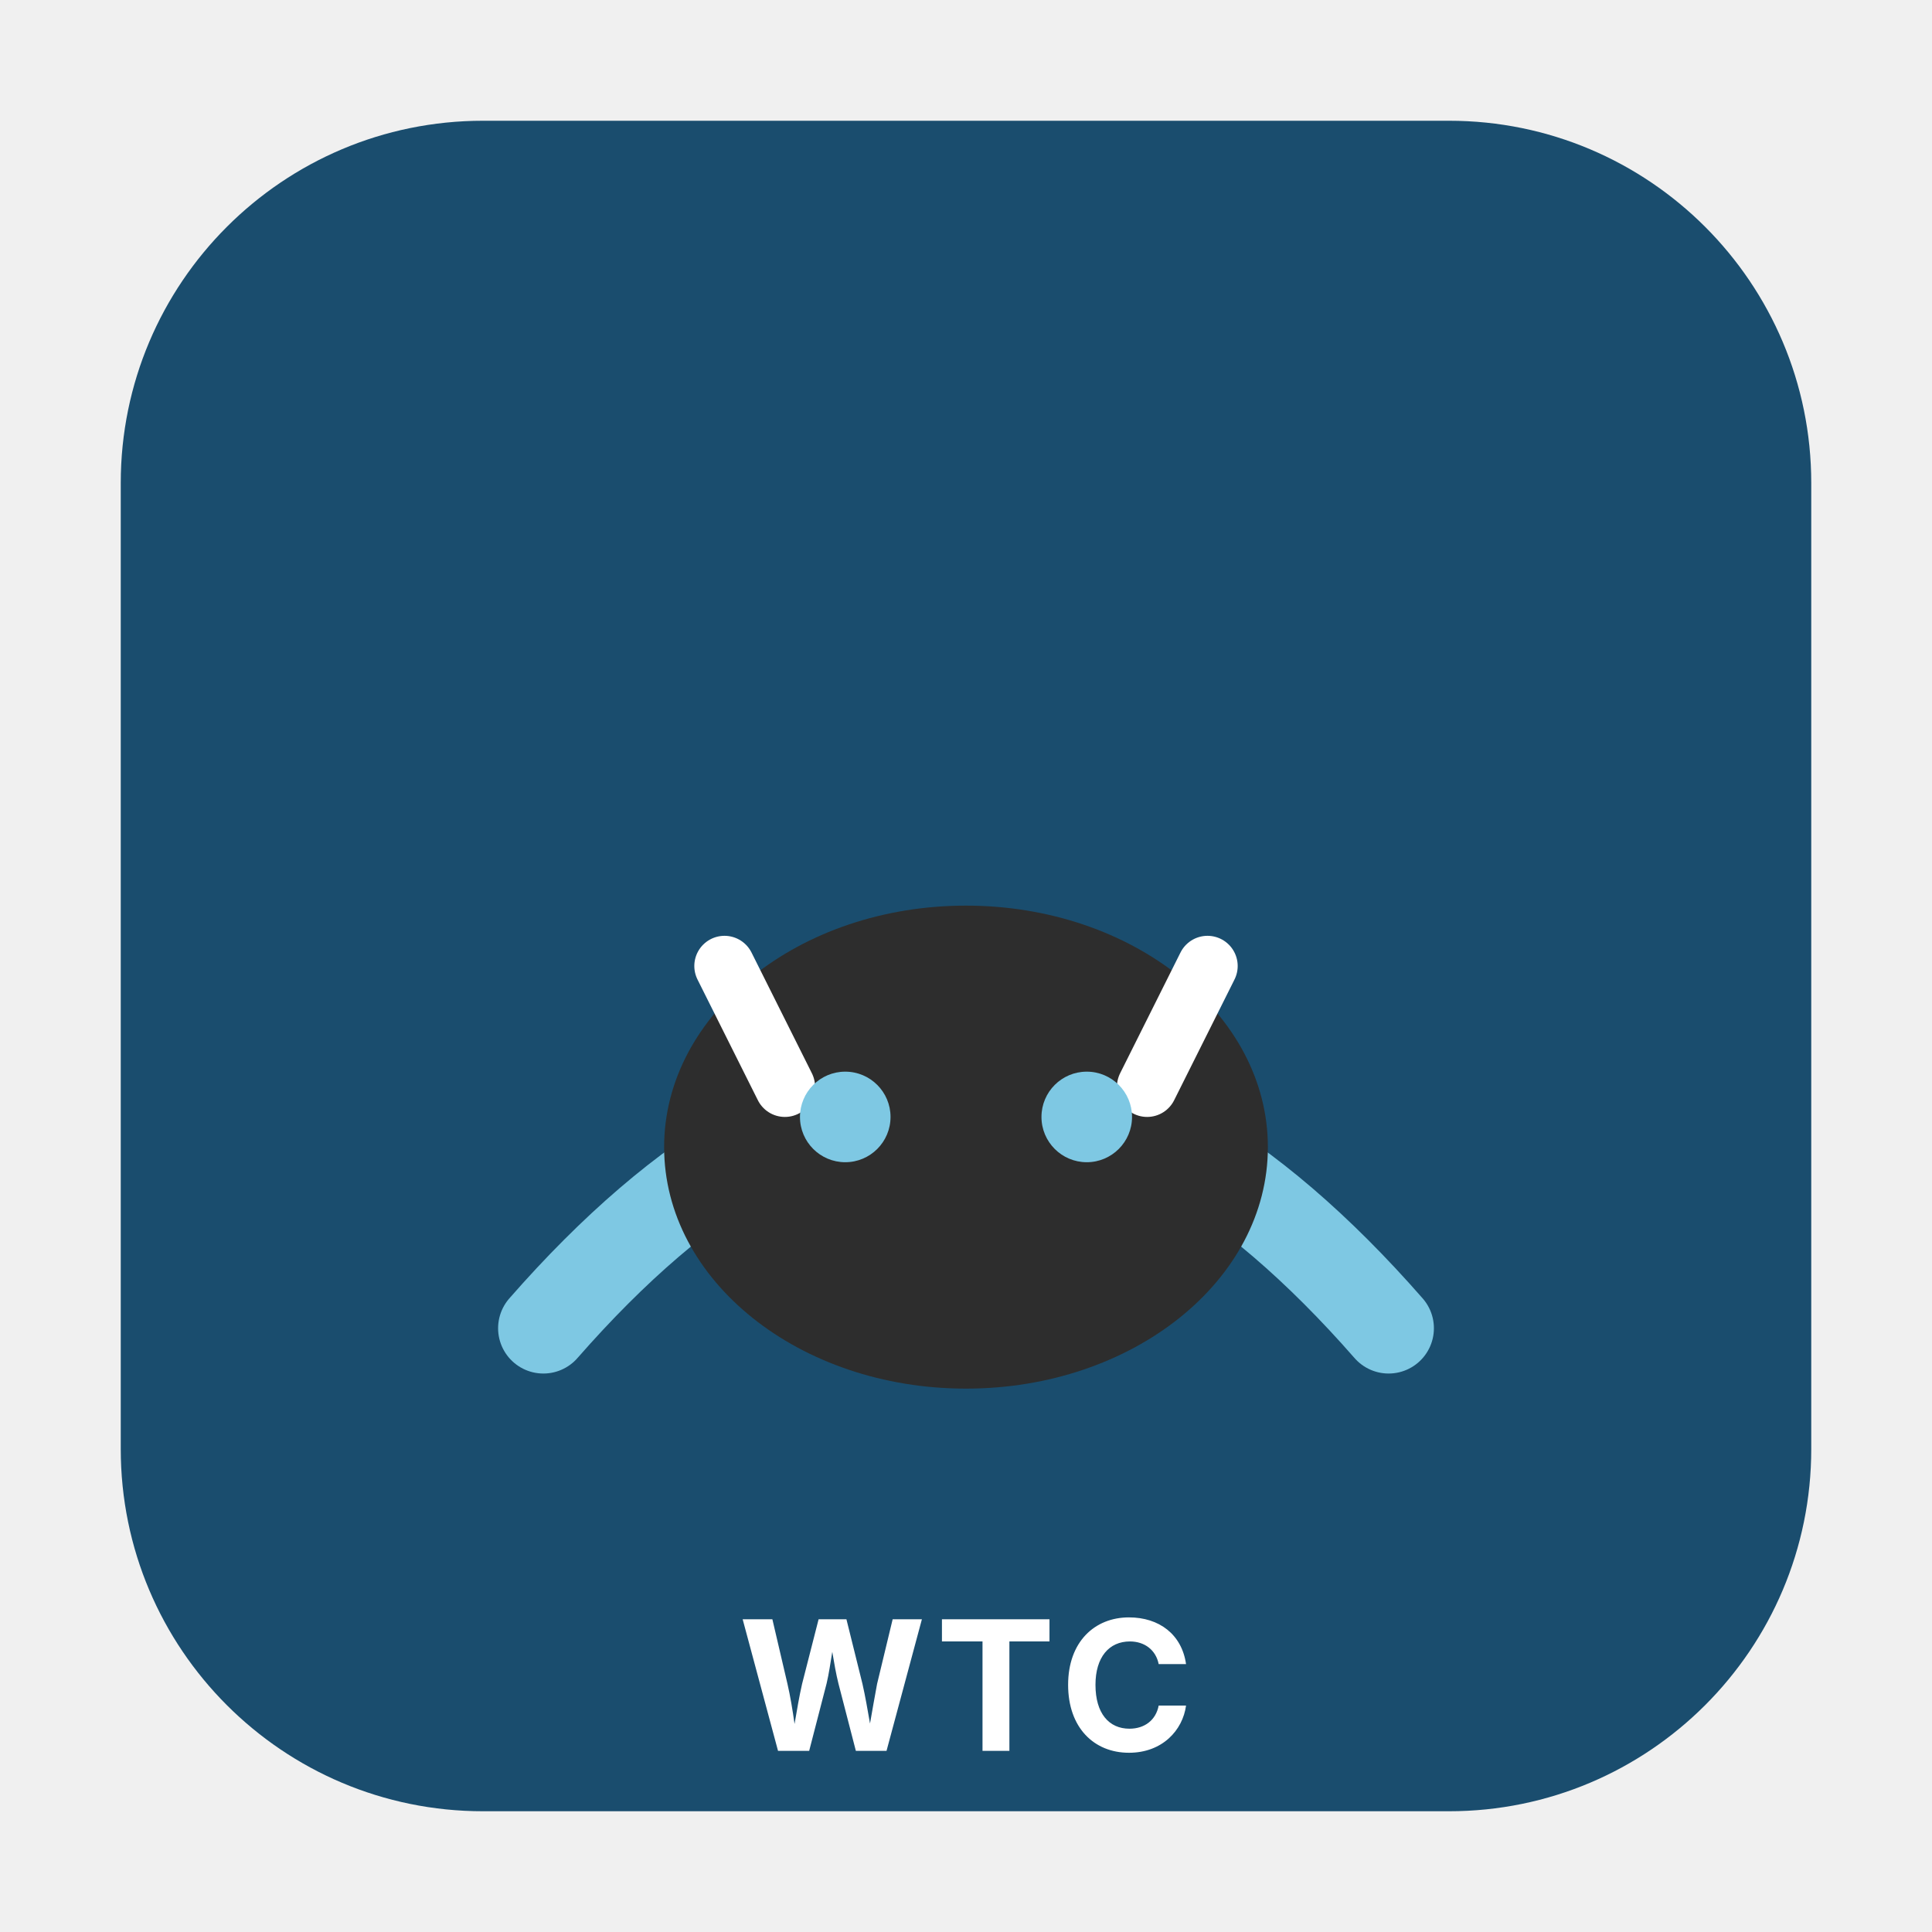
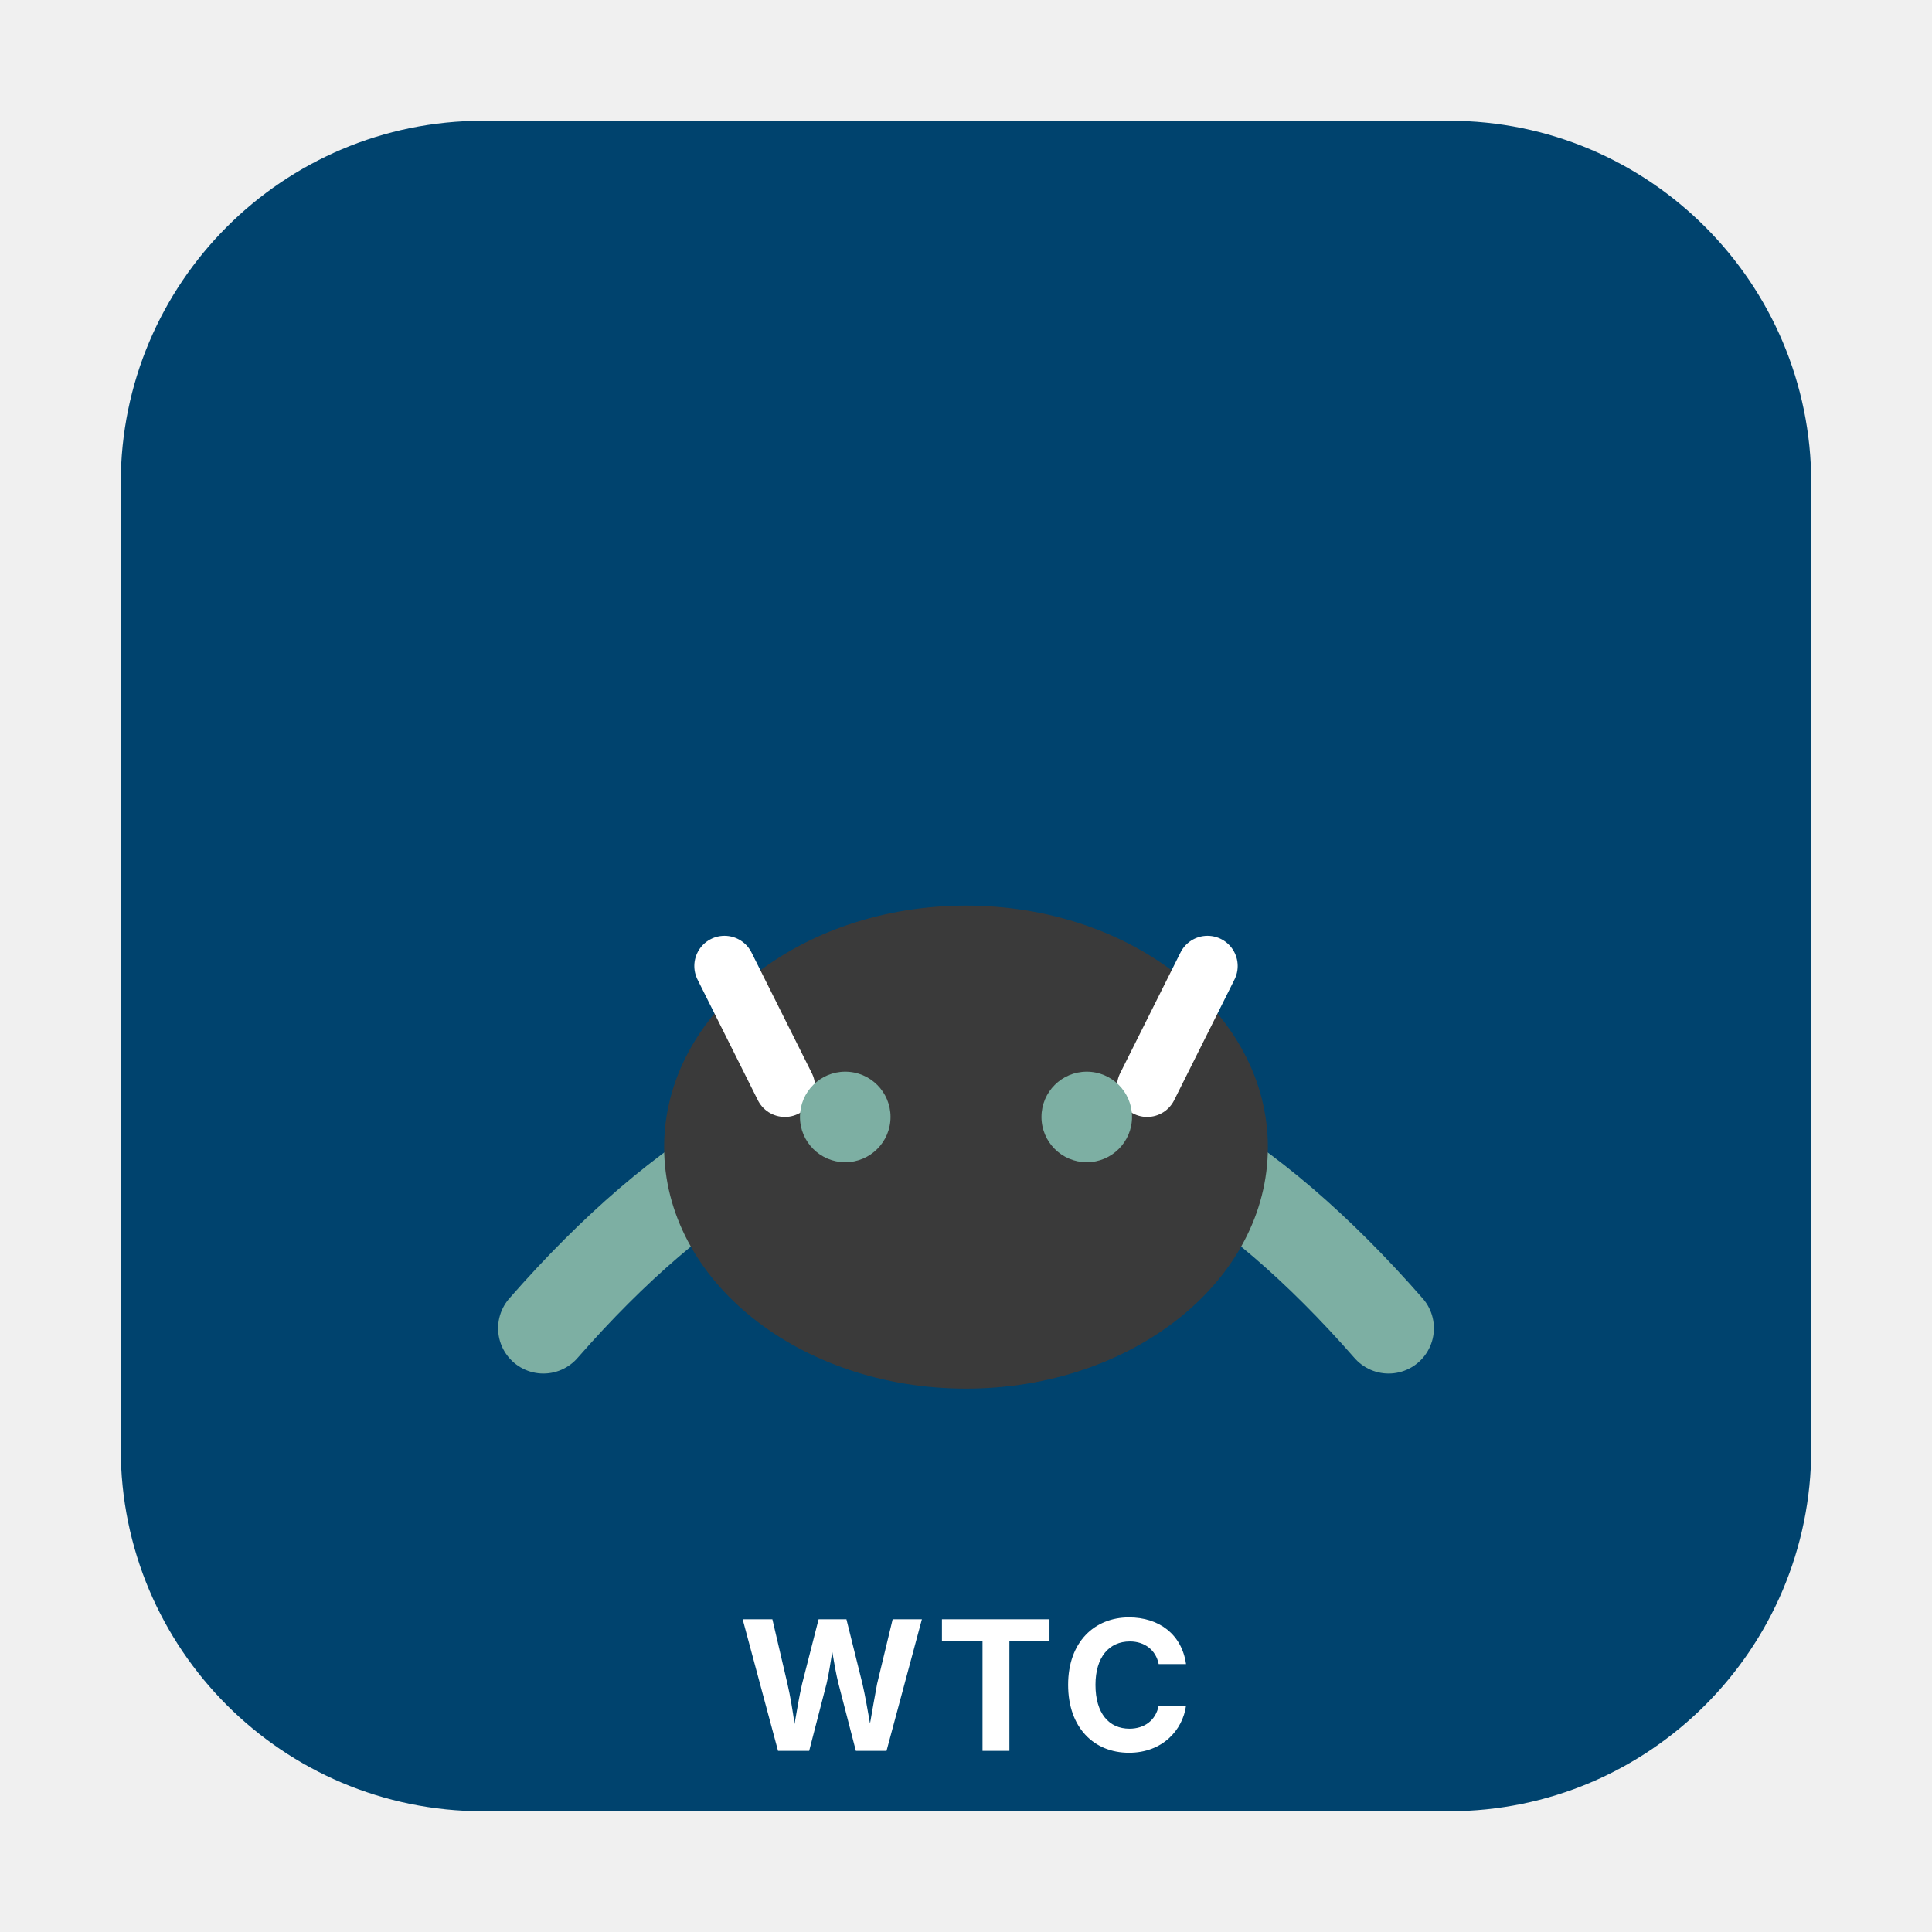
<svg xmlns="http://www.w3.org/2000/svg" viewBox="0 0 64 64" role="img" aria-labelledby="svg-minipictogram-wtc-title svg-minipictogram-wtc-desc">
-   <rect x="4" y="4" width="56" height="56" rx="12" ry="12" fill="#1a4d6e" aria-hidden="true" />
-   <path d="M18 44 Q32 28 46 44" fill="none" stroke="#7ec8e3" stroke-width="3" stroke-linecap="round" />
-   <ellipse cx="32" cy="38" rx="10" ry="8" fill="#2d2d2d" />
-   <path d="M26 36 L24 32 M38 36 L40 32" stroke="#fff" stroke-width="2" stroke-linecap="round" />
-   <circle cx="28" cy="37" r="1.5" fill="#7ec8e3" />
-   <circle cx="36" cy="37" r="1.5" fill="#7ec8e3" />
+   <rect x="4" y="4" width="56" height="56" rx="12" ry="12" fill="#00436E" aria-hidden="true" />
+   <path d="M18 44 Q32 28 46 44" fill="none" stroke="#7DAFA3" stroke-width="3" stroke-linecap="round" />
+   <ellipse cx="32" cy="38" rx="10" ry="8" fill="#3A3A3A" />
+   <path d="M26 36 L24 32 M38 36 L40 32" stroke="#FFFFFF" stroke-width="2" stroke-linecap="round" />
+   <circle cx="28" cy="37" r="1.5" fill="#7DAFA3" />
+   <circle cx="36" cy="37" r="1.5" fill="#7DAFA3" />
  <text x="32" y="58" text-anchor="middle" font-family="-apple-system, BlinkMacSystemFont, 'Segoe UI', sans-serif" font-size="6" font-weight="700" letter-spacing="0.3" fill="#FFFFFF">WTC</text>
</svg>
